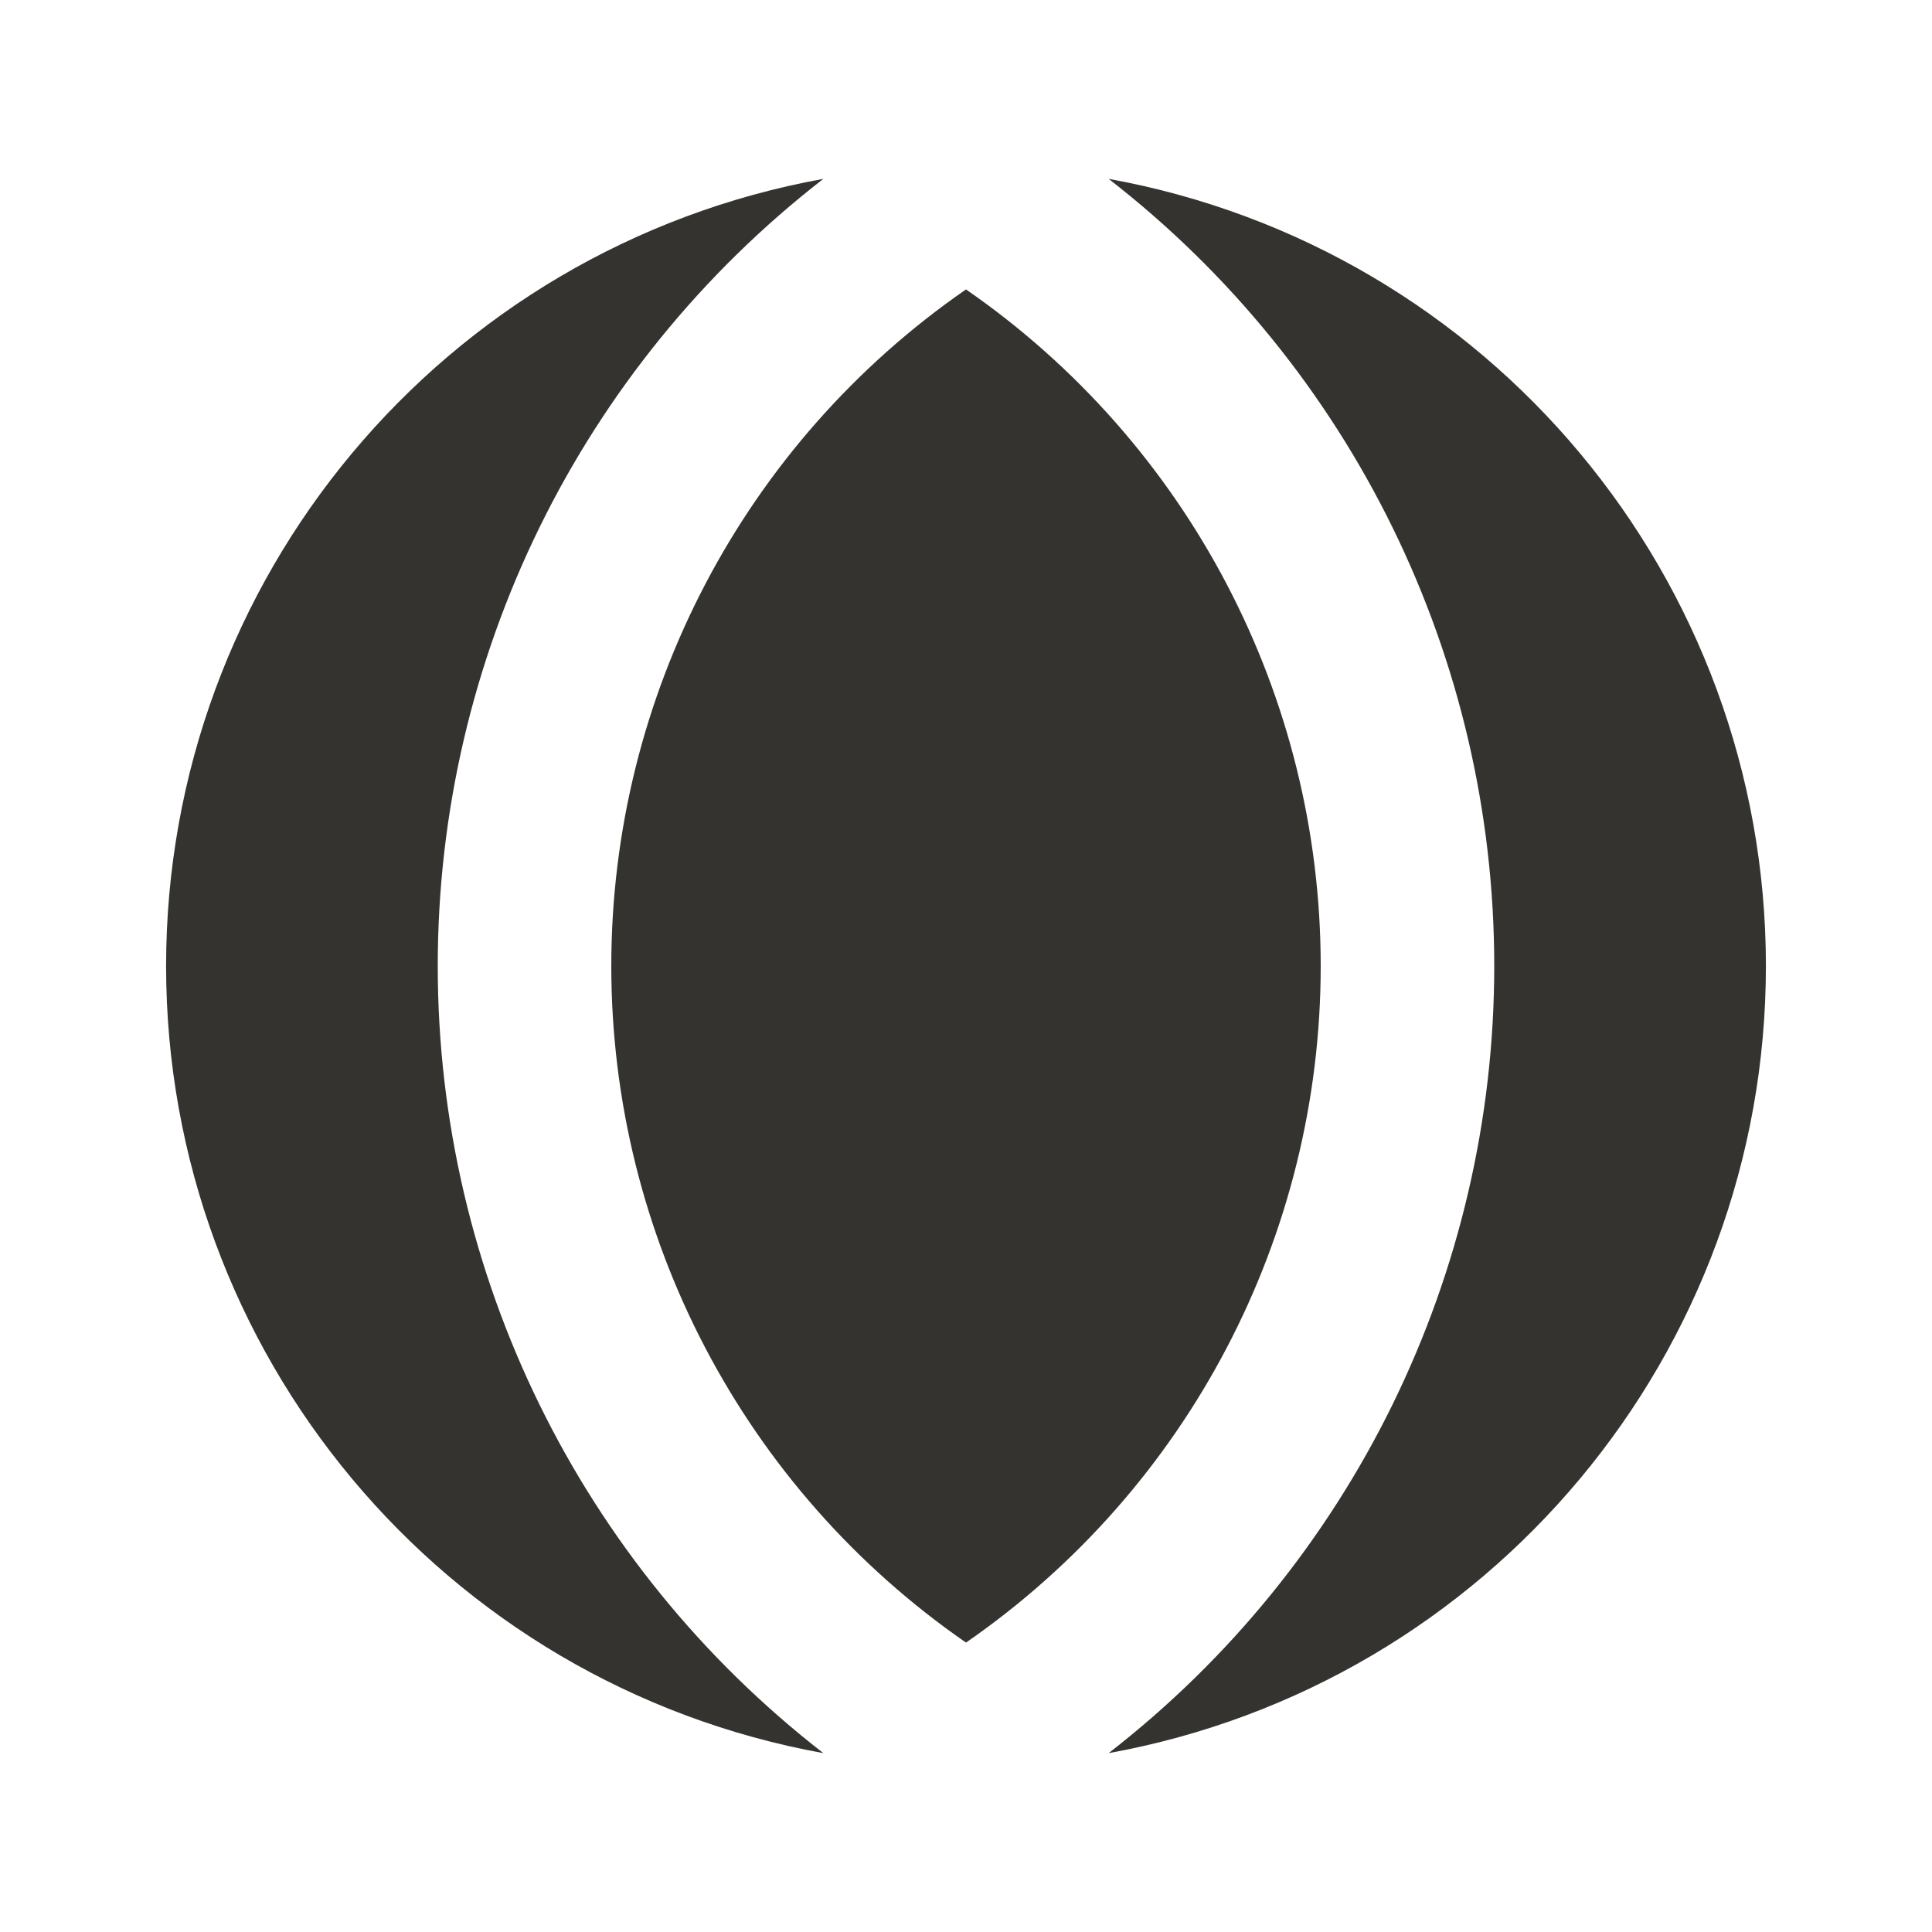
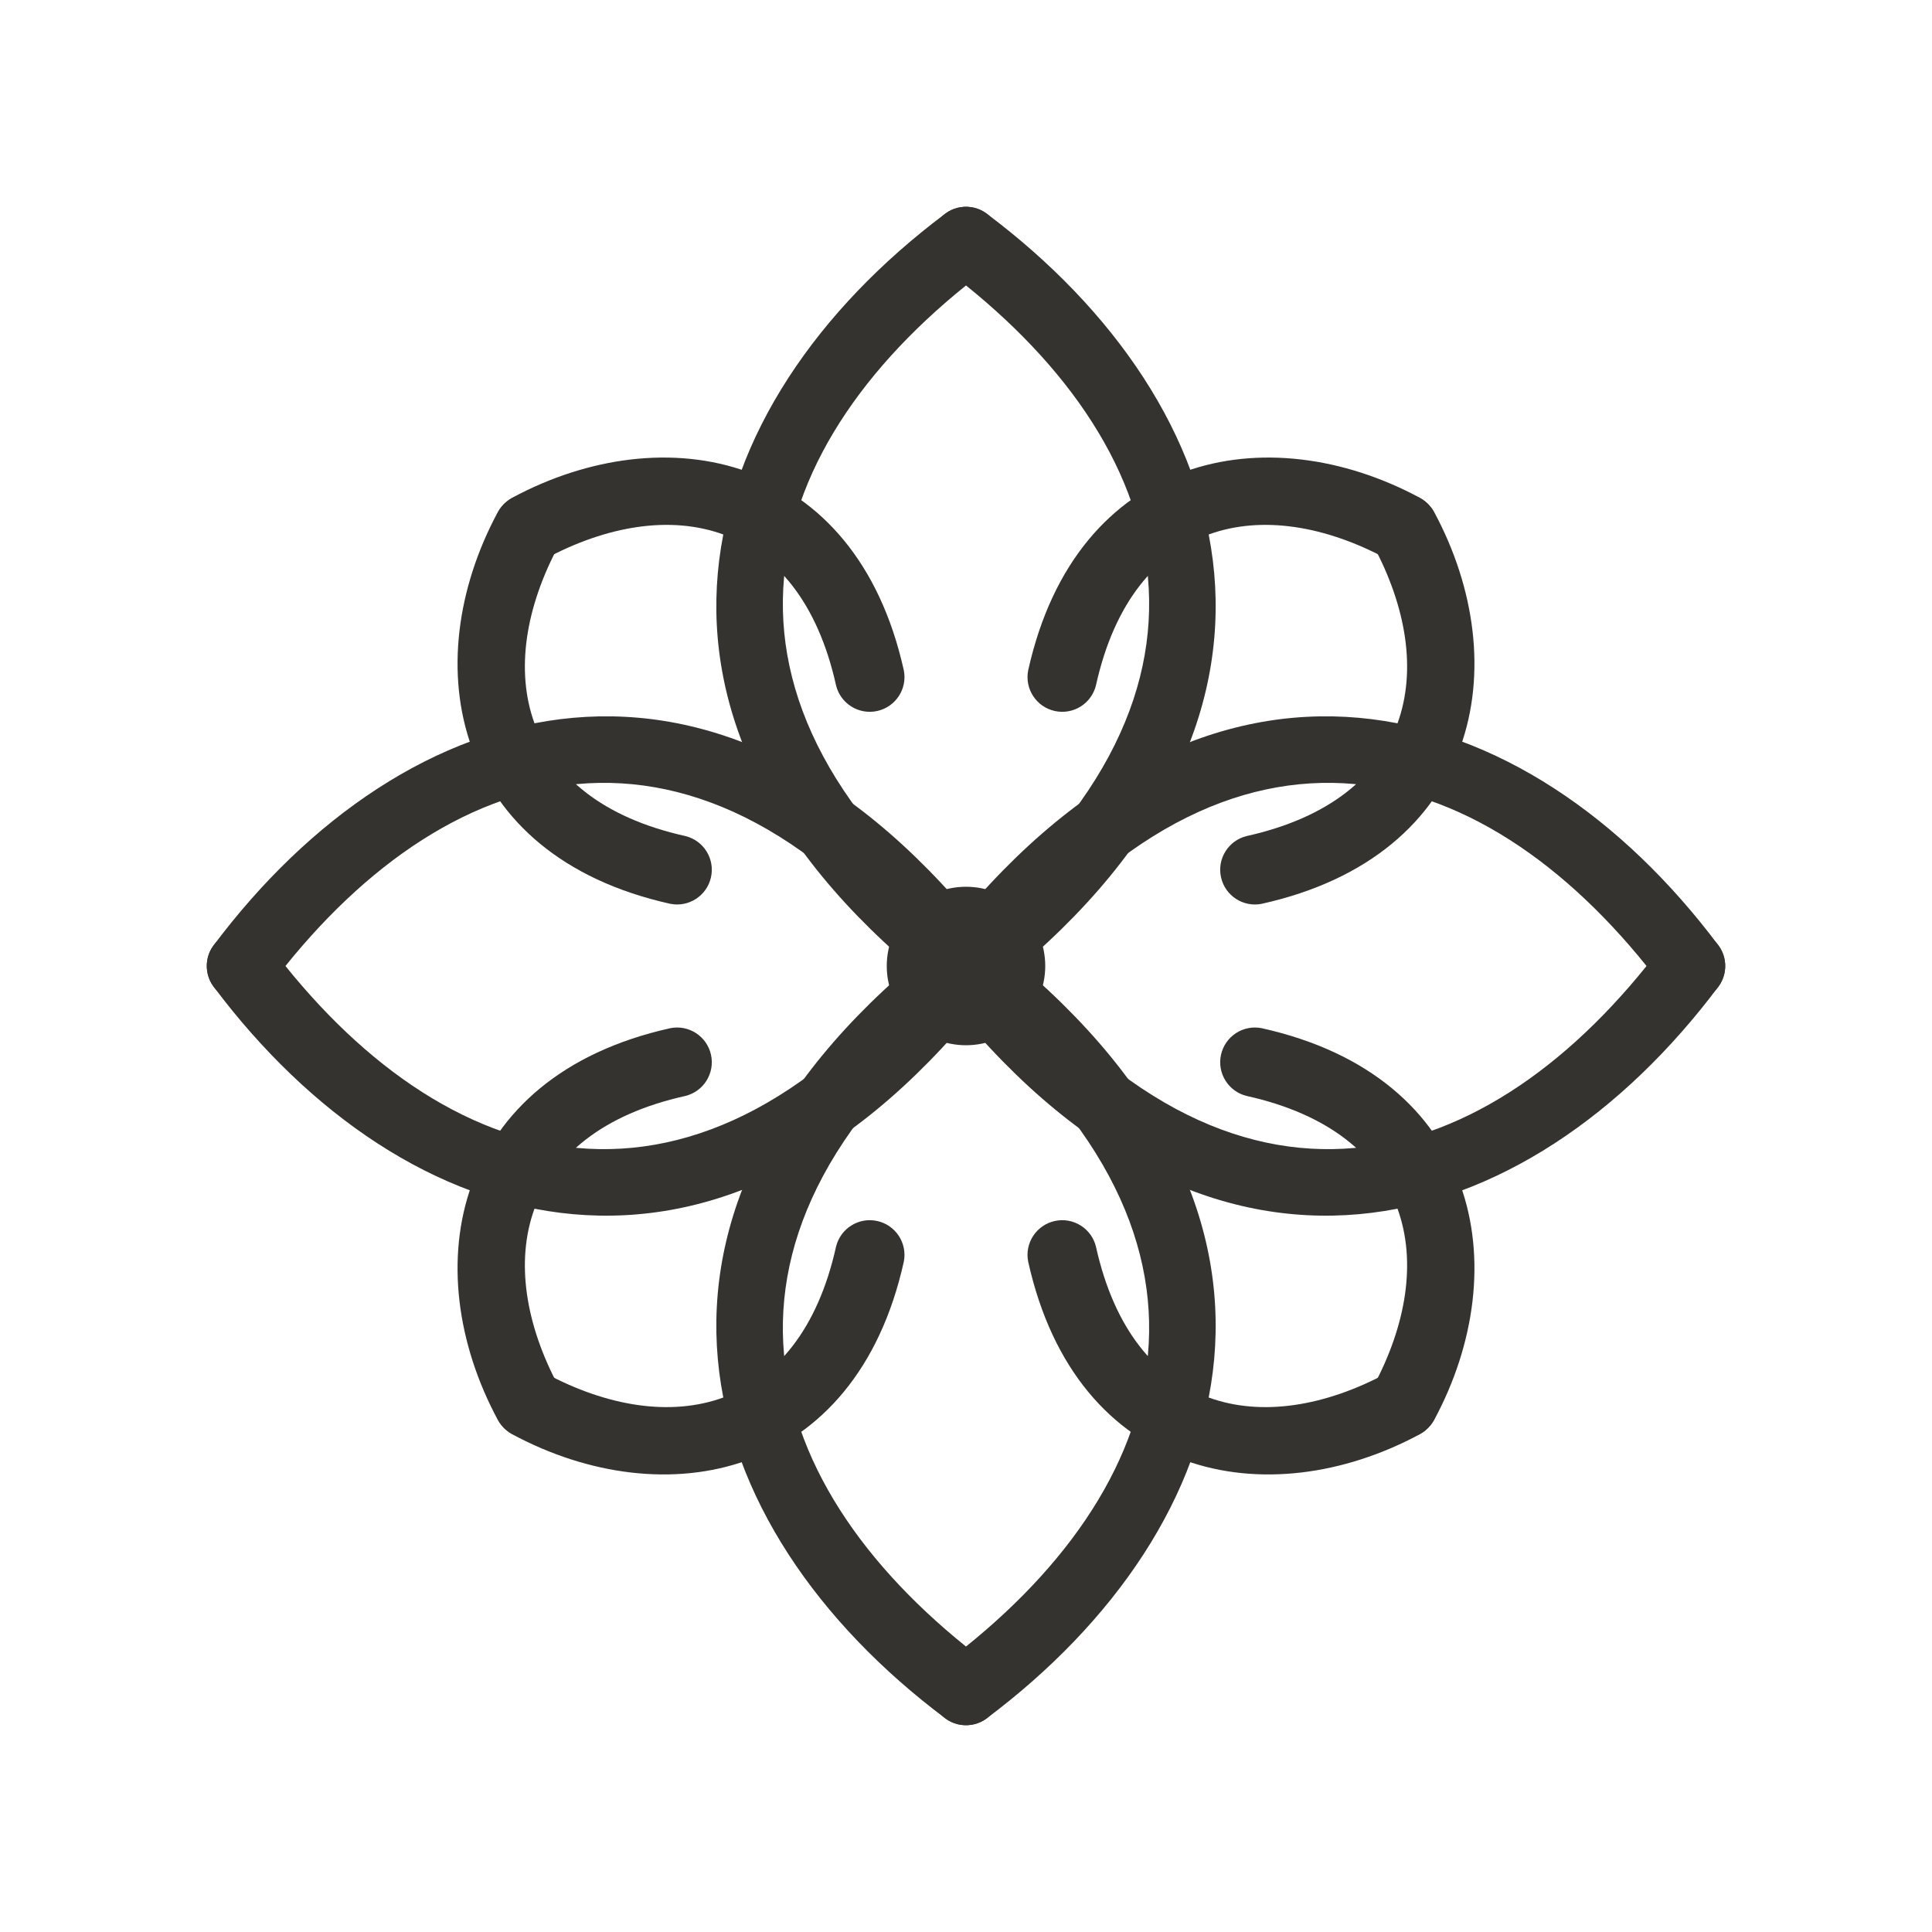
<svg xmlns="http://www.w3.org/2000/svg" viewBox="0 0 256 256" width="256" height="256" role="img" aria-labelledby="title">
  <g id="symbol" fill="#34332F">
-     <path d="M 109.1 23.7 A 106 106 0 0 0 109.1 232.3 A 132 132 0 0 1 109.1 23.7 Z" />
-     <path d="M 128 38.35 A 109 109 0 0 0 128 217.65 A 109 109 0 0 0 128 38.35 Z" />
-     <path d="M 146.9 23.7 A 106 106 0 0 1 146.9 232.3 A 132 132 0 0 0 146.9 23.7 Z" />
+     <path d="M 131.64 130.81 C 163.62 89.43 197.55 100.41 220.32 130.76 A 4.6 4.6 0 0 0 227.68 125.24 C 202.45 91.59 160.38 78.57 124.36 125.19 A 4.6 4.6 0 0 0 131.64 130.81 Z" />
+     <path d="M 220.32 125.24 C 197.55 155.59 163.62 166.57 131.64 125.19 A 4.6 4.6 0 0 0 124.36 130.81 C 160.38 177.43 202.45 164.41 227.68 130.76 A 4.6 4.6 0 0 0 220.32 125.24 Z" />
+     <path d="M 125.19 131.64 C 166.57 163.62 155.59 197.55 125.24 220.32 A 4.6 4.6 0 0 0 130.76 227.68 C 164.41 202.45 177.43 160.38 130.81 124.36 A 4.6 4.6 0 0 0 125.19 131.64 Z" />
+     <path d="M 130.76 220.32 C 100.41 197.55 89.43 163.62 130.81 131.64 A 4.6 4.6 0 0 0 125.19 124.36 C 78.57 160.38 91.59 202.45 125.24 227.68 A 4.6 4.6 0 0 0 130.76 220.32 Z" />
+     <path d="M 124.36 125.19 C 92.38 166.57 58.45 155.59 35.68 125.24 A 4.6 4.6 0 0 0 28.32 130.76 C 53.55 164.41 95.62 177.43 131.64 130.81 A 4.6 4.6 0 0 0 124.36 125.19 Z" />
+     <path d="M 35.68 130.76 C 58.45 100.41 92.38 89.43 124.36 130.81 A 4.6 4.6 0 0 0 131.64 125.19 C 95.62 78.57 53.55 91.59 28.32 125.24 A 4.6 4.6 0 0 0 35.68 130.76 Z" />
+     <path d="M 130.81 124.36 C 89.43 92.38 100.41 58.45 130.76 35.68 A 4.6 4.6 0 0 0 125.24 28.32 C 91.59 53.55 78.57 95.62 125.19 131.64 A 4.6 4.6 0 0 0 130.81 124.36 Z" />
+     <path d="M 125.24 35.68 C 155.59 58.45 166.57 92.38 125.19 124.36 A 4.6 4.6 0 0 0 130.81 131.64 C 177.43 95.62 164.41 53.55 130.76 28.32 A 4.6 4.6 0 0 0 125.24 35.68 Z" />
+     <path d="M 165.19 145.22 C 187.3 150.13 190.81 167.31 181.93 183.8 A 4.6 4.6 0 0 0 190.03 188.16 C 200.95 167.88 195.98 142.64 167.18 136.24 A 4.6 4.6 0 0 0 165.19 145.22 Z" />
+     <path d="M 183.8 181.93 C 167.31 190.81 150.13 187.3 145.22 165.19 A 4.6 4.6 0 0 0 136.24 167.18 C 142.64 195.98 167.88 200.95 188.16 190.03 A 4.6 4.6 0 0 0 183.8 181.93 Z" />
+     <path d="M 110.78 165.19 C 105.87 187.3 88.69 190.81 72.2 181.93 A 4.6 4.6 0 0 0 67.84 190.03 C 88.12 200.95 113.36 195.98 119.76 167.18 A 4.6 4.6 0 0 0 110.78 165.19 Z" />
+     <path d="M 74.07 183.8 C 65.19 167.31 68.7 150.13 90.81 145.22 A 4.6 4.6 0 0 0 88.82 136.24 C 60.02 142.64 55.05 167.88 65.97 188.16 A 4.6 4.6 0 0 0 74.07 183.8 Z" />
+     <path d="M 90.81 110.78 C 68.7 105.87 65.19 88.69 74.07 72.2 A 4.6 4.6 0 0 0 65.97 67.84 C 55.05 88.12 60.02 113.36 88.82 119.76 A 4.6 4.6 0 0 0 90.81 110.78 Z" />
+     <path d="M 72.2 74.07 C 88.69 65.19 105.87 68.7 110.78 90.81 A 4.6 4.6 0 0 0 119.76 88.82 C 113.36 60.02 88.12 55.05 67.84 65.97 A 4.6 4.6 0 0 0 72.2 74.07 Z" />
+     <path d="M 145.22 90.81 C 150.13 68.7 167.31 65.19 183.8 74.07 A 4.6 4.6 0 0 0 188.16 65.97 C 167.88 55.05 142.64 60.02 136.24 88.82 A 4.6 4.6 0 0 0 145.22 90.81 Z" />
+     <path d="M 181.93 72.2 C 190.81 88.69 187.3 105.87 165.19 110.78 A 4.6 4.6 0 0 0 167.18 119.76 C 195.98 113.36 200.95 88.12 190.03 67.84 A 4.6 4.6 0 0 0 181.93 72.2 Z" />
+     <path d="M 128 117.5 A 10.5 10.5 0 1 1 128 138.5 A 10.5 10.5 0 1 1 128 117.5 Z" />
  </g>
</svg>
